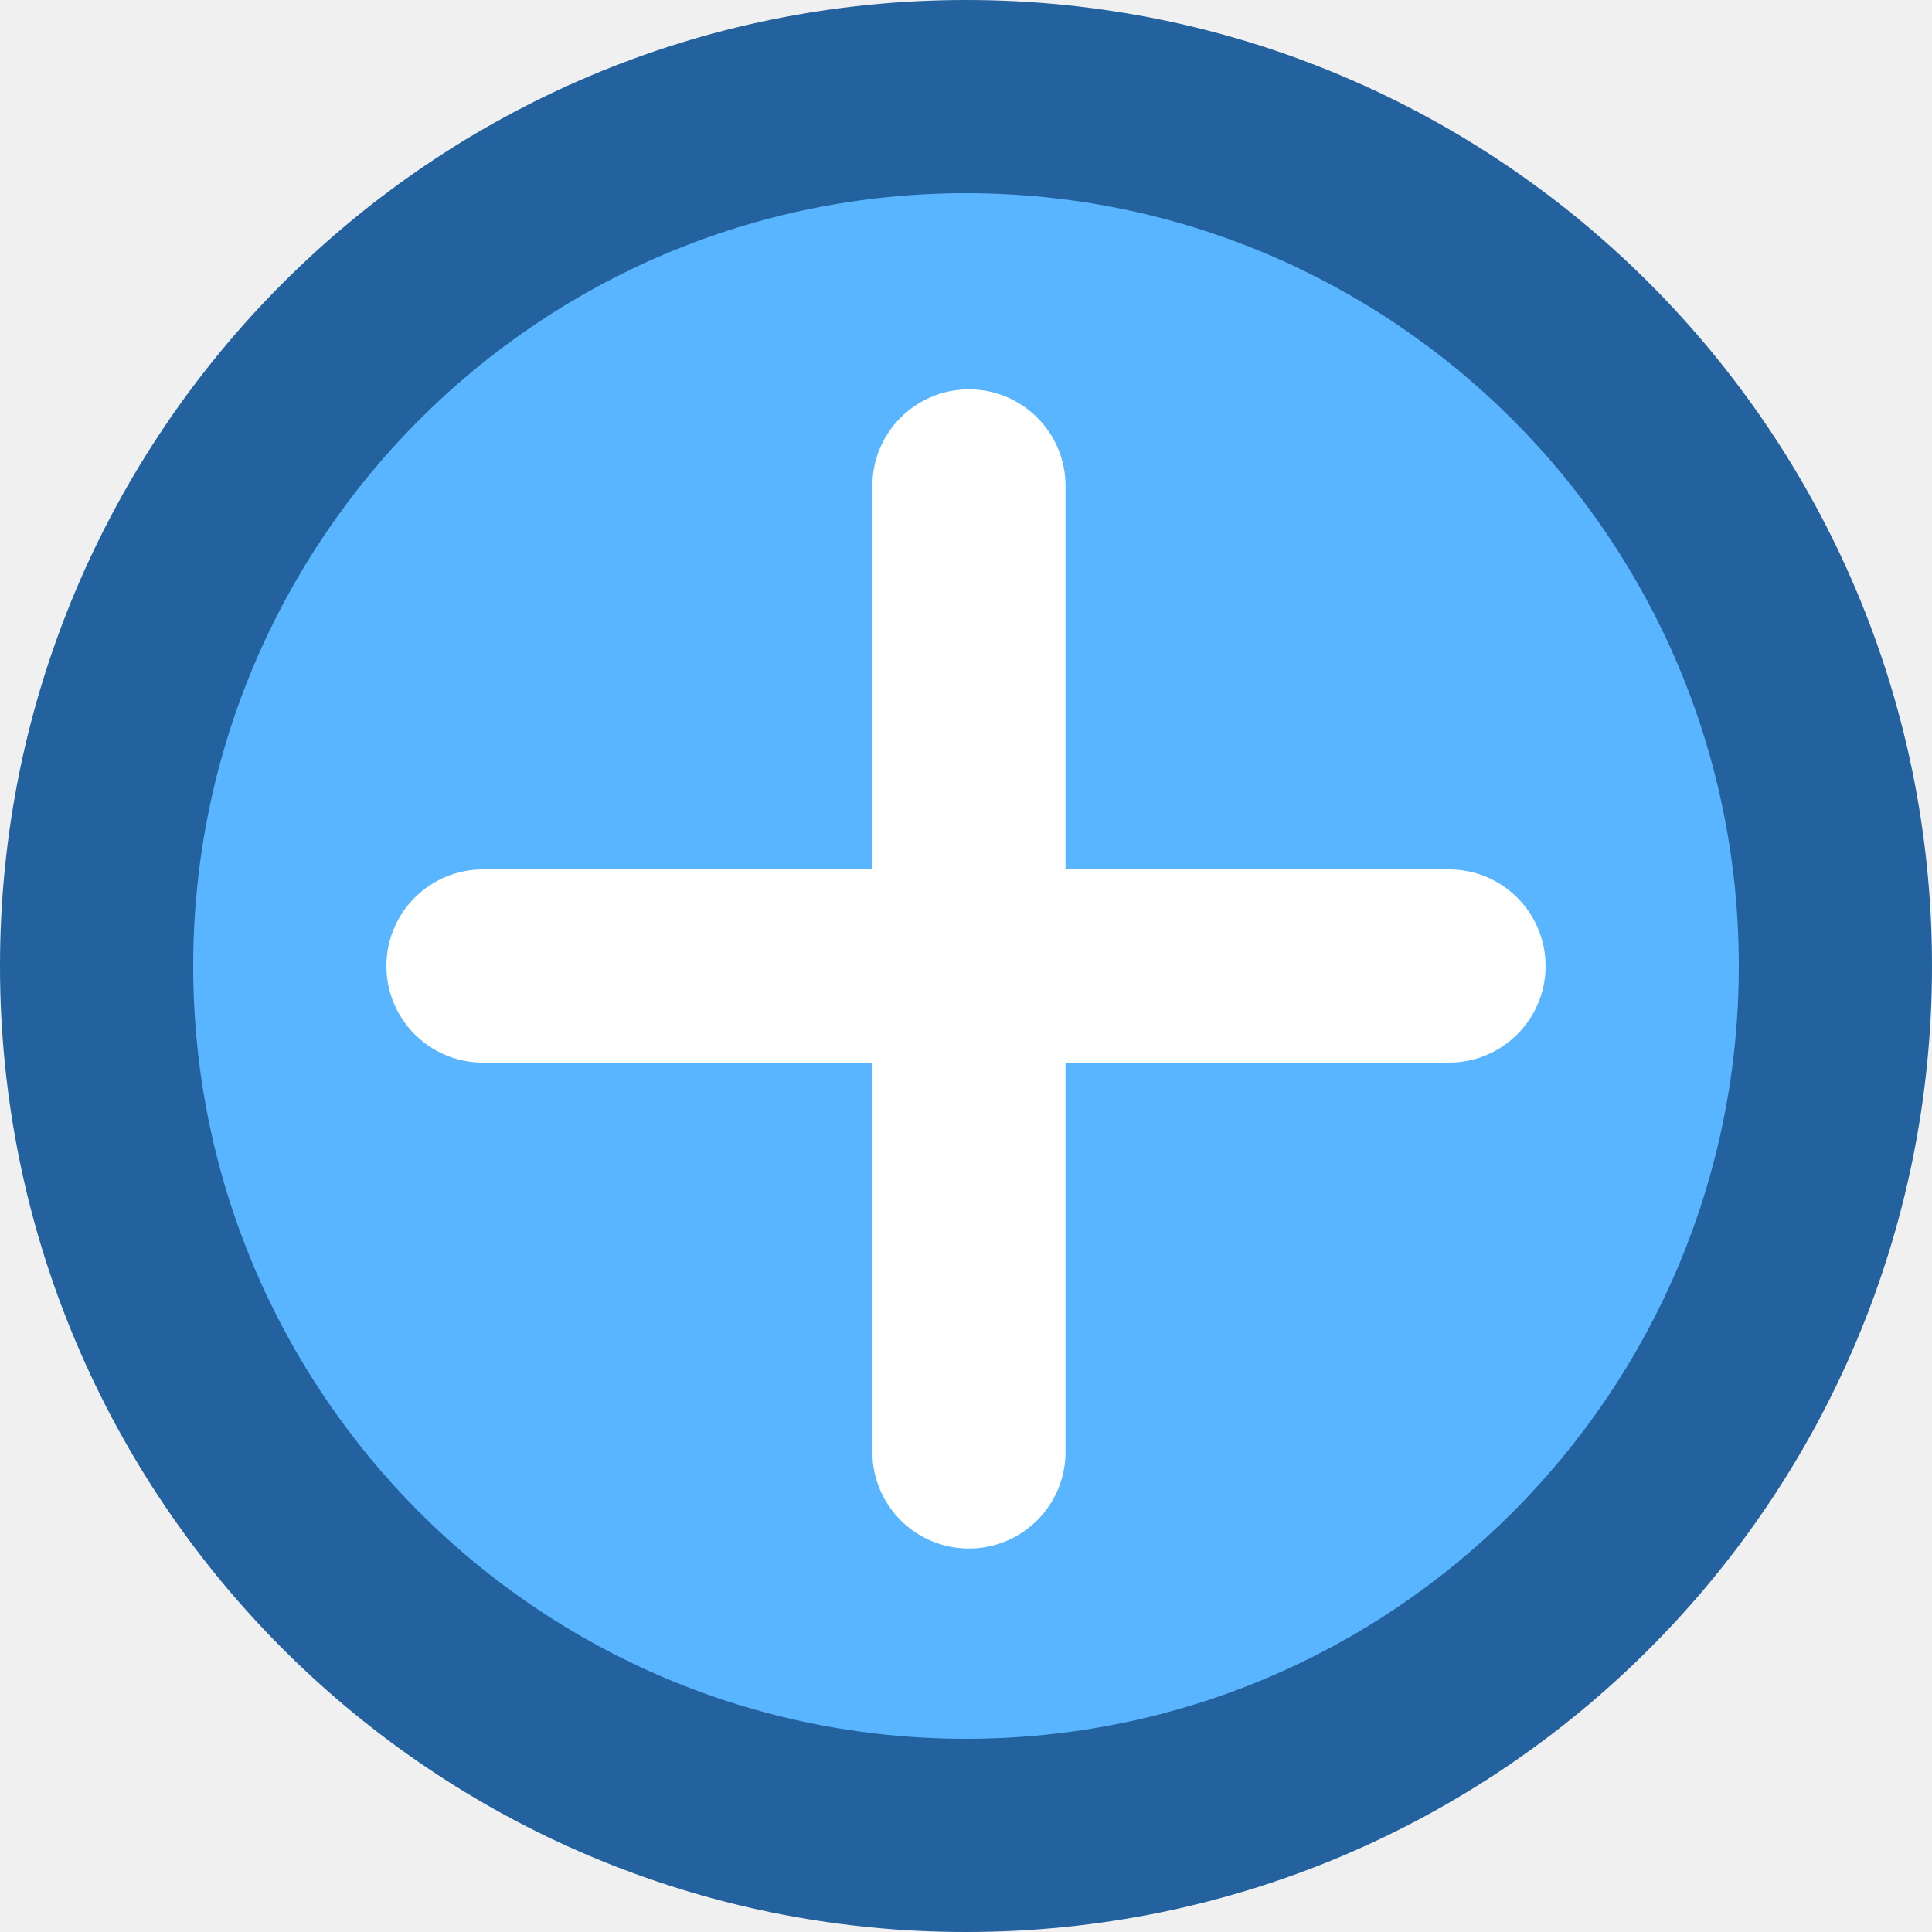
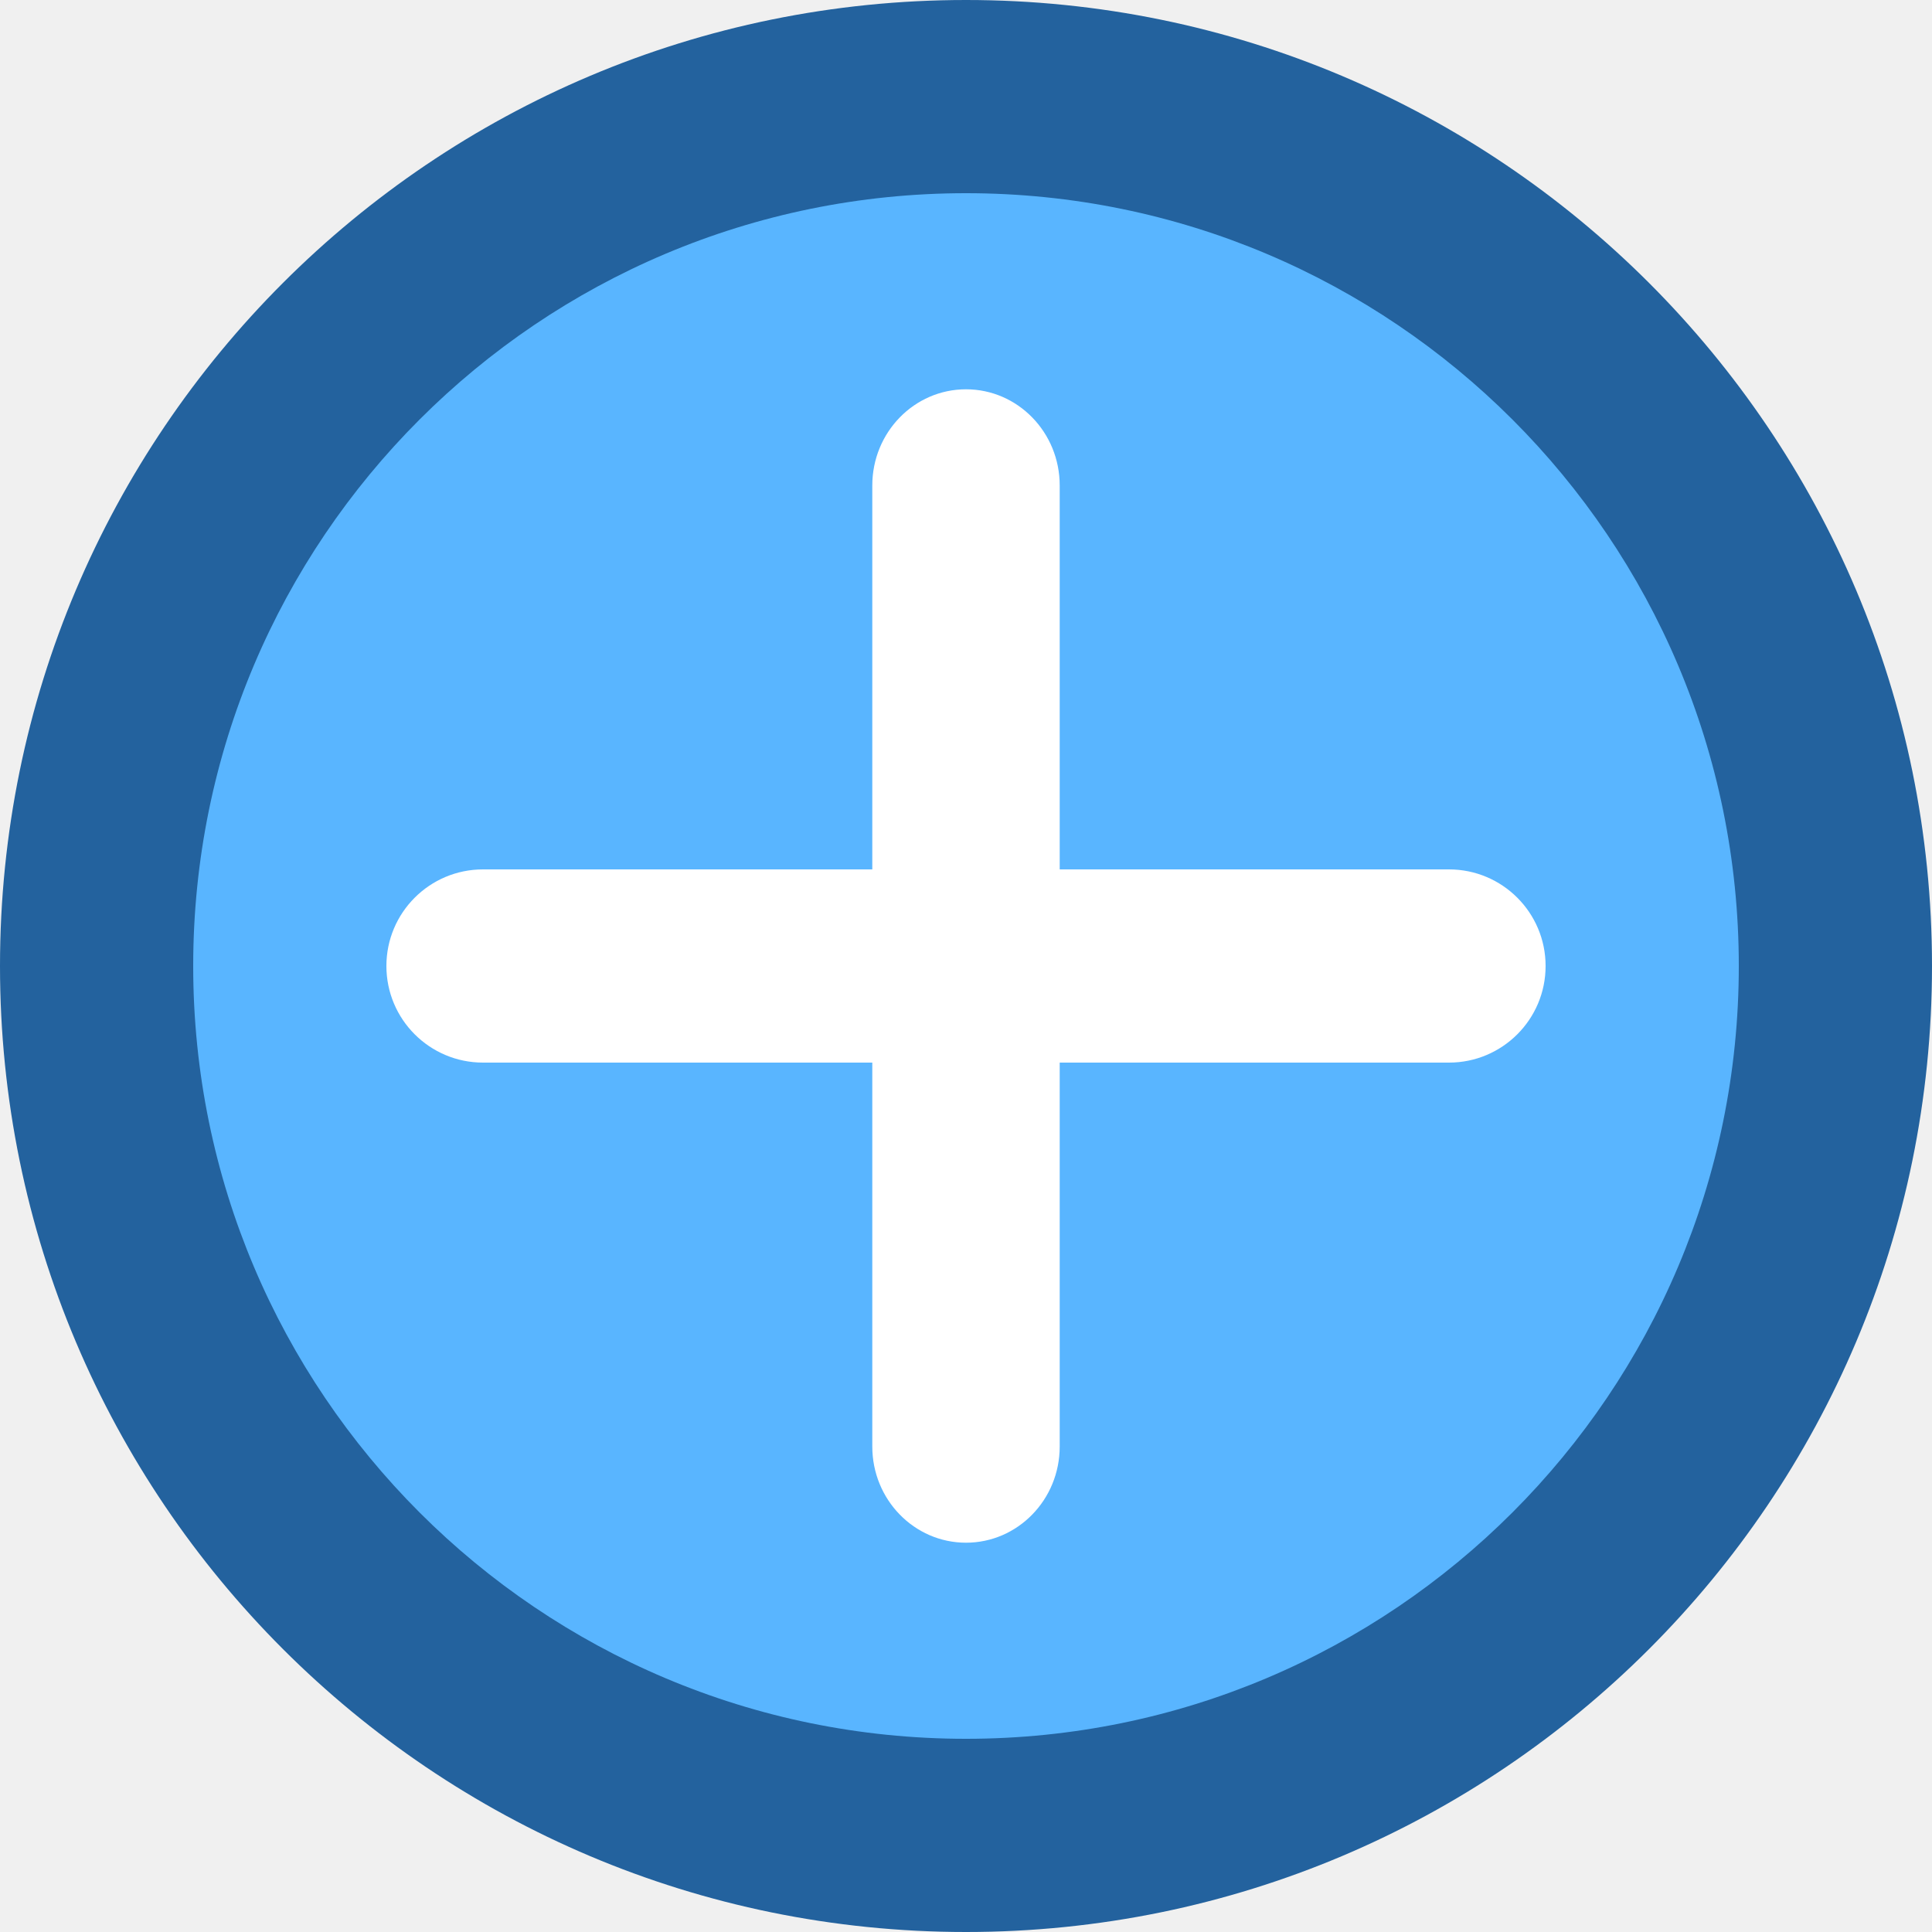
- <svg xmlns="http://www.w3.org/2000/svg" width="100mm" height="100mm" viewBox="0 0 100 100" version="1.1" id="svg5">
+ <svg xmlns="http://www.w3.org/2000/svg" width="30mm" height="30mm" viewBox="0 0 30 30" version="1.1" id="svg5">
  <defs id="defs2" />
  <g id="layer1">
-     <circle style="fill:#23629e;fill-opacity:1;stroke-width:0.289" id="path111" cx="50" cy="50" r="50" />
-     <circle style="fill:#59b5ff;fill-opacity:1;stroke-width:0.446" id="path113" cx="50" cy="50" r="40" />
-     <rect style="fill:#ffffff;fill-opacity:1;stroke-width:0.332" id="rect4790" width="60" height="10" x="20" y="45" ry="5" rx="5" />
-     <rect style="fill:#ffffff;fill-opacity:1;stroke:#000000;stroke-width:0.304;stroke-opacity:0" id="rect4792" width="10" height="60" x="45.152" y="20.152" ry="5" rx="5" />
+     <circle style="fill:#23629e;fill-opacity:1;stroke-width:0.087" id="path111" cx="15" cy="15" r="15" />
+     <circle style="fill:#59b5ff;fill-opacity:1;stroke-width:0.134" id="path113" cx="15" cy="15" r="12" />
+     <rect style="fill:#ffffff;fill-opacity:1;stroke-width:0.1" id="rect4790" width="18" height="3" x="6" y="13.5" ry="1.5" rx="1.5" />
+     <rect style="fill:#ffffff;fill-opacity:1;stroke:#000000;stroke-width:0.09;stroke-opacity:0" id="rect4792" width="2.91" height="17.91" x="13.545" y="6.045" ry="1.493" rx="1.455" />
  </g>
</svg>
